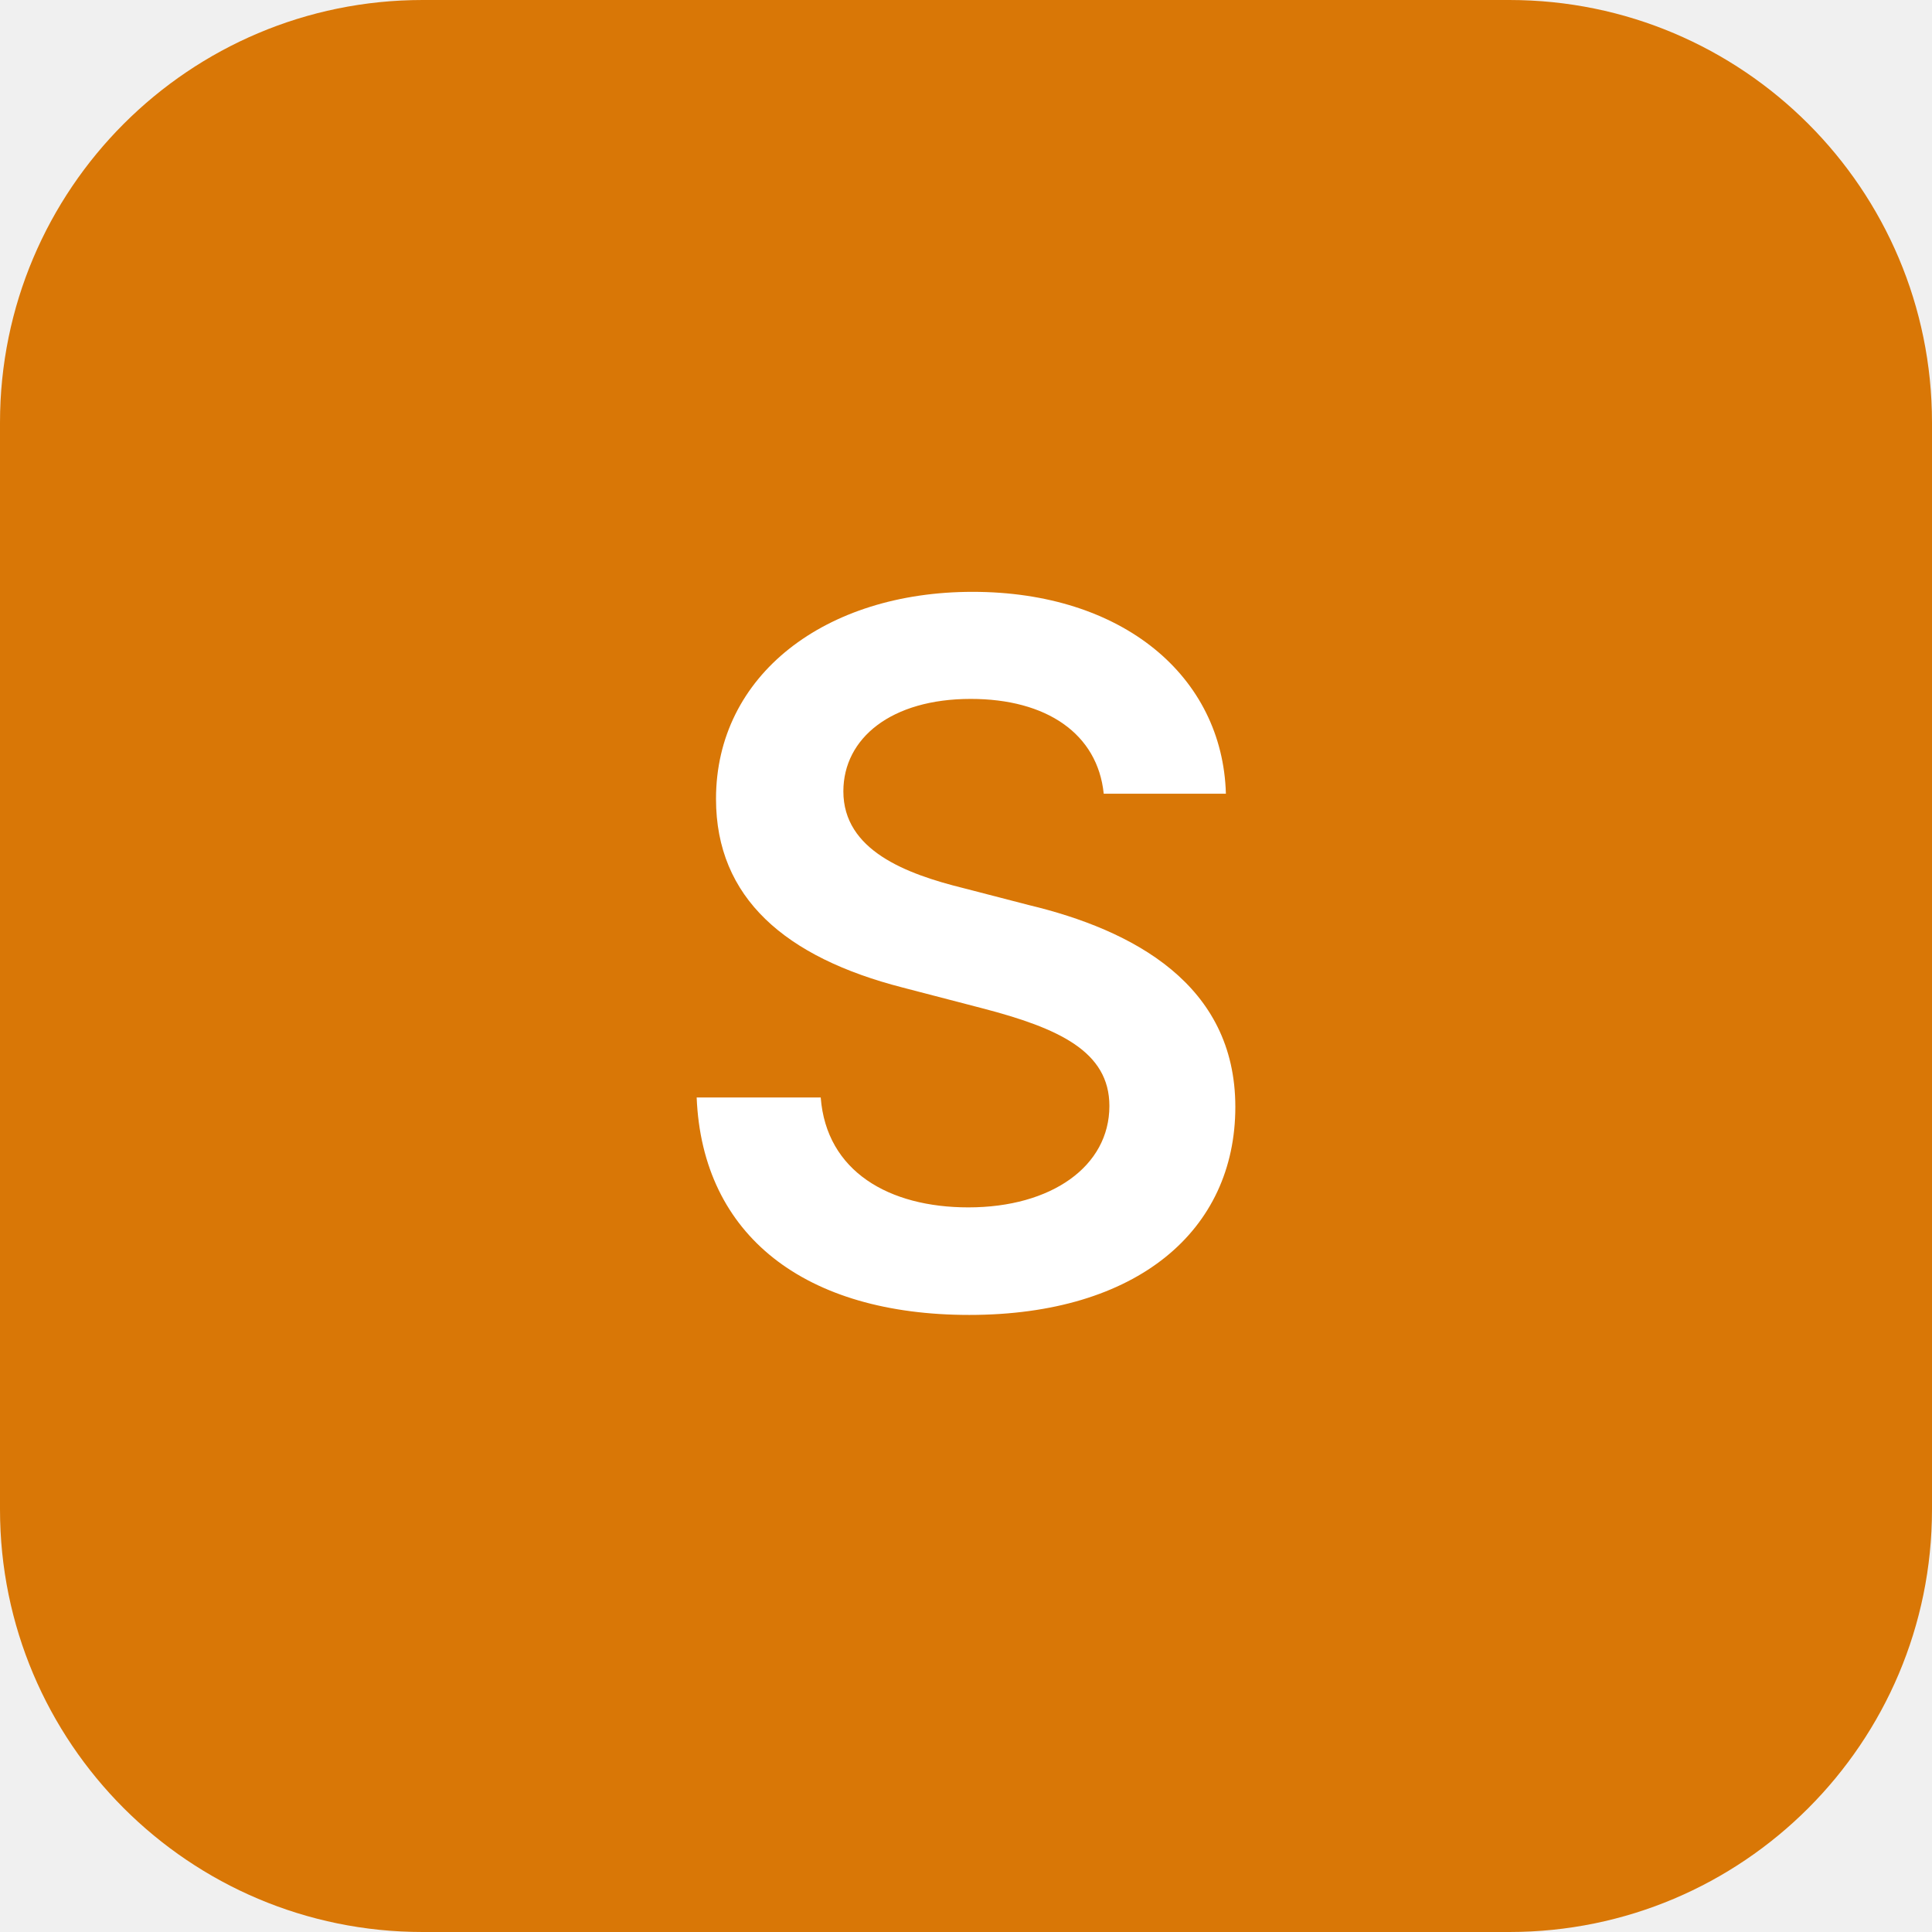
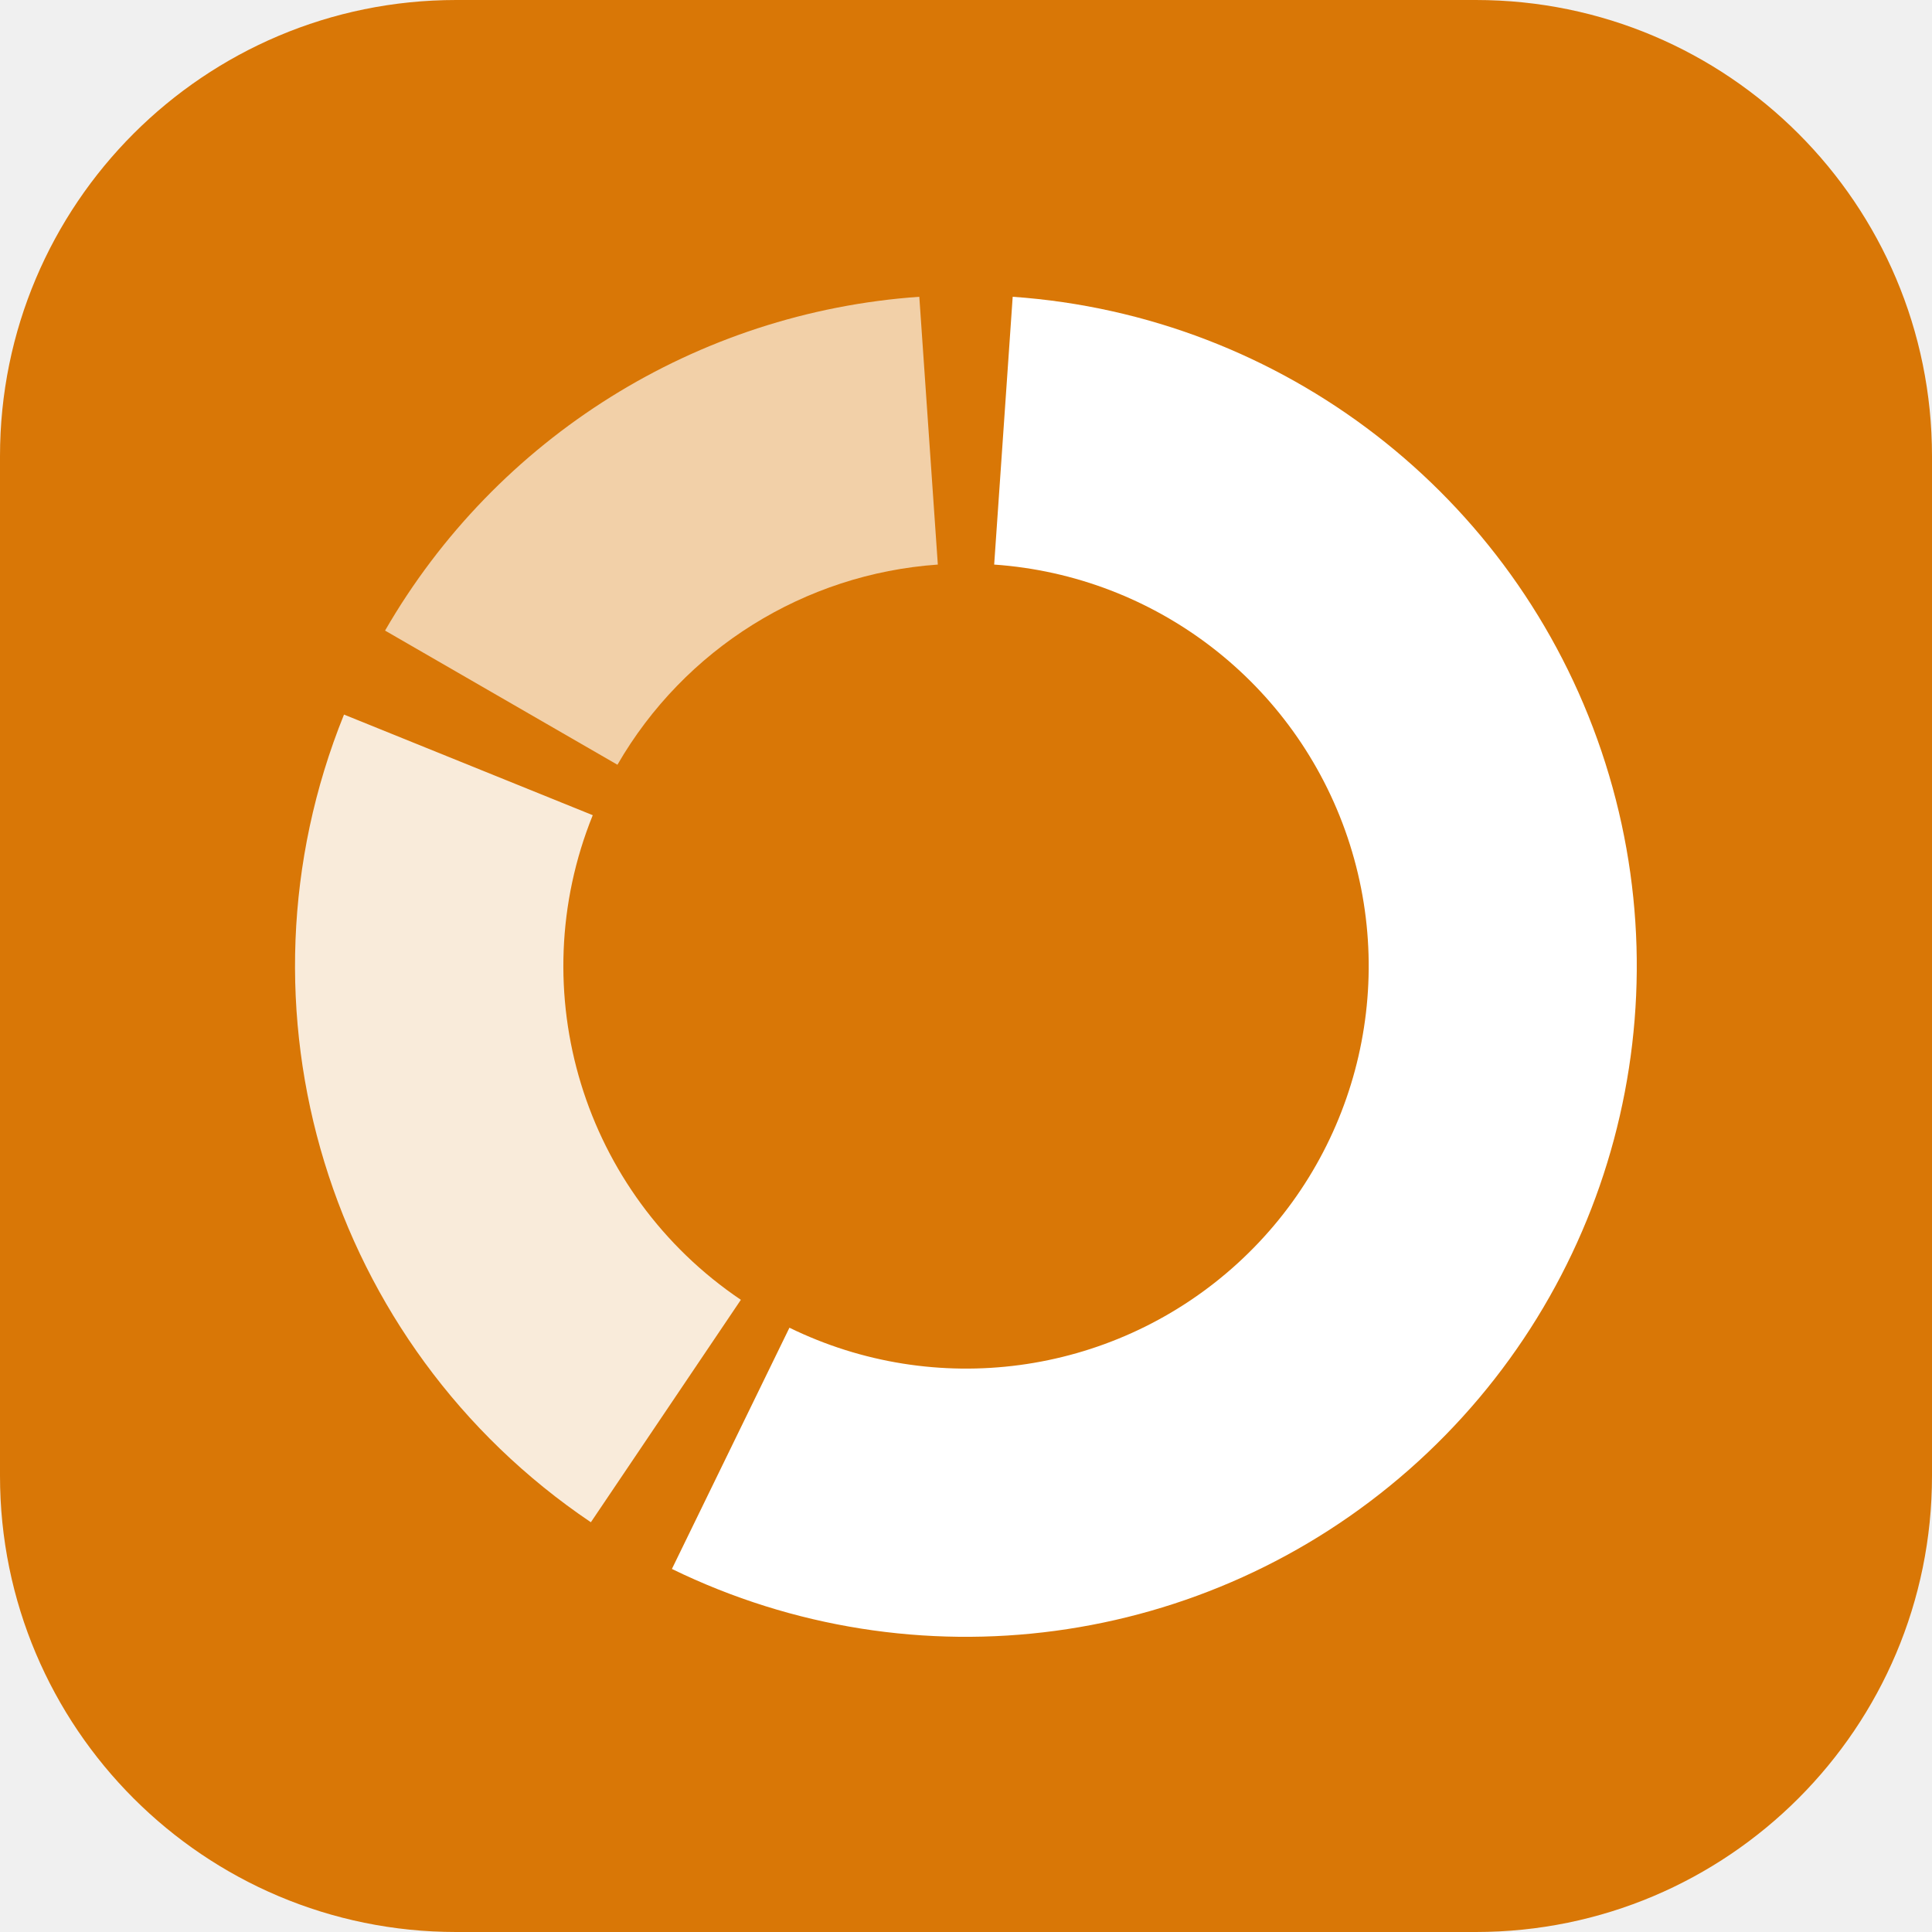
- <svg xmlns="http://www.w3.org/2000/svg" viewBox="0 0 64 64">
-   <rect width="64" height="64" rx="14" fill="#d97706" />
-   <text x="32" y="32" dy="0.35em" text-anchor="middle" font-family="ui-sans-serif, system-ui, -apple-system, sans-serif" font-size="32" font-weight="600" fill="#ffffff">S</text>
+ <svg xmlns="http://www.w3.org/2000/svg" viewBox="18 18 72 72">
+   <rect x="18" y="18" width="72" height="72" rx="17" fill="#D97706" />
+   <path fill="#fff" d="M55.74,29.06 A25,25 0 1,1 43.04,76.47 L47.42,67.48 A15,15 0 1,0 55.05,39.04 Z" />
+   <path fill="#fff" fill-opacity="0.85" d="M40.02,74.73 A25,25 0 0,1 30.82,44.63 L40.09,48.38 A15,15 0 0,0 45.61,66.44 Z" />
+   <path fill="#fff" fill-opacity="0.65" d="M32.35,41.50 A25,25 0 0,1 52.26,29.06 L52.95,39.04 A15,15 0 0,0 41.01,46.50 Z" />
</svg>
